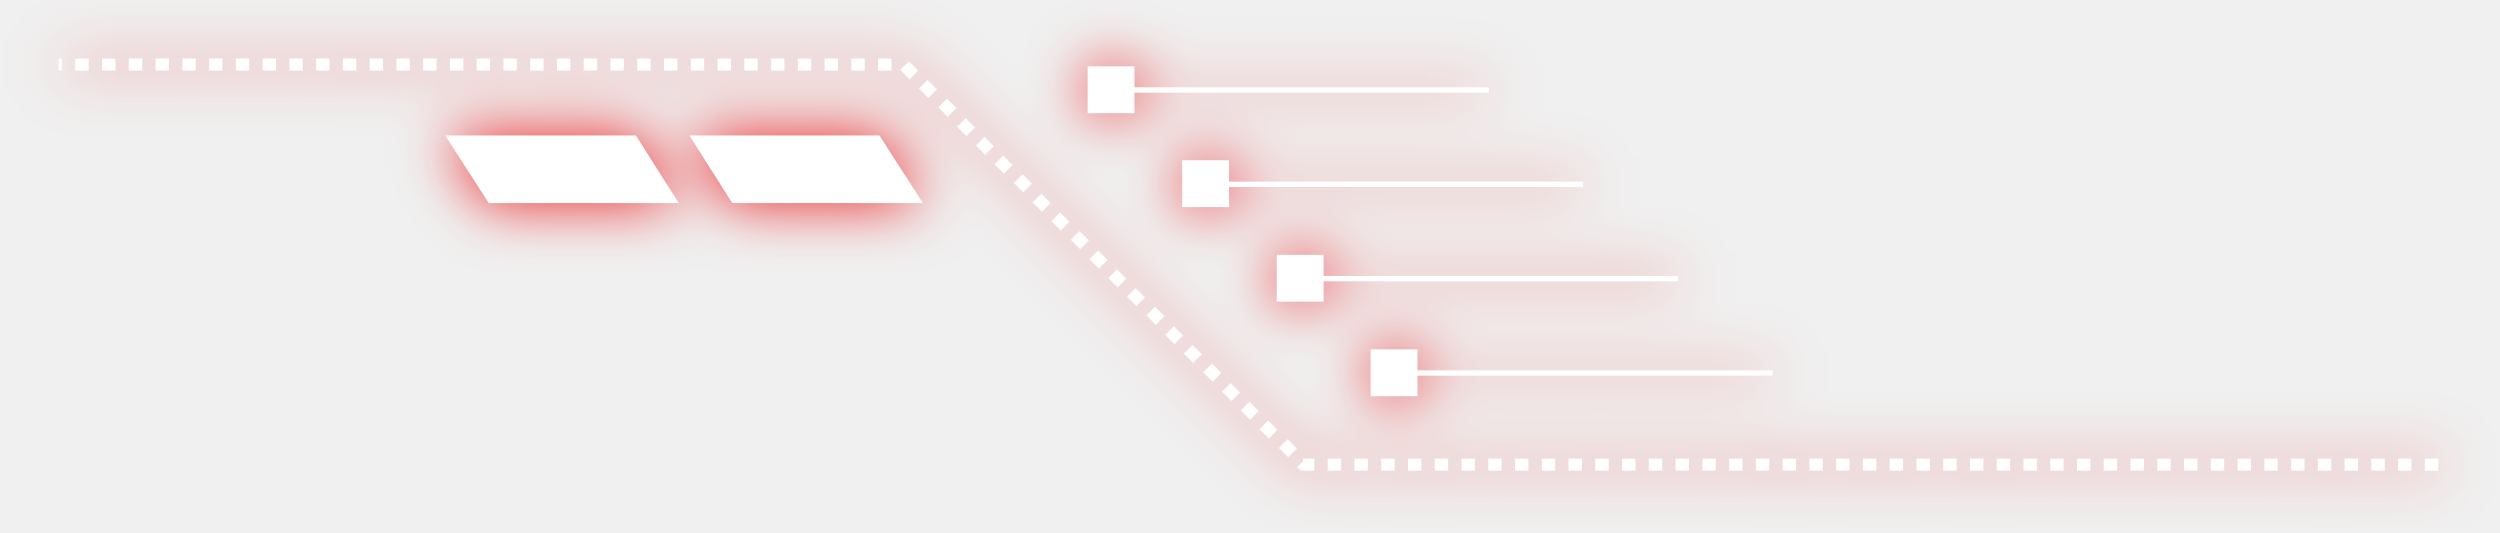
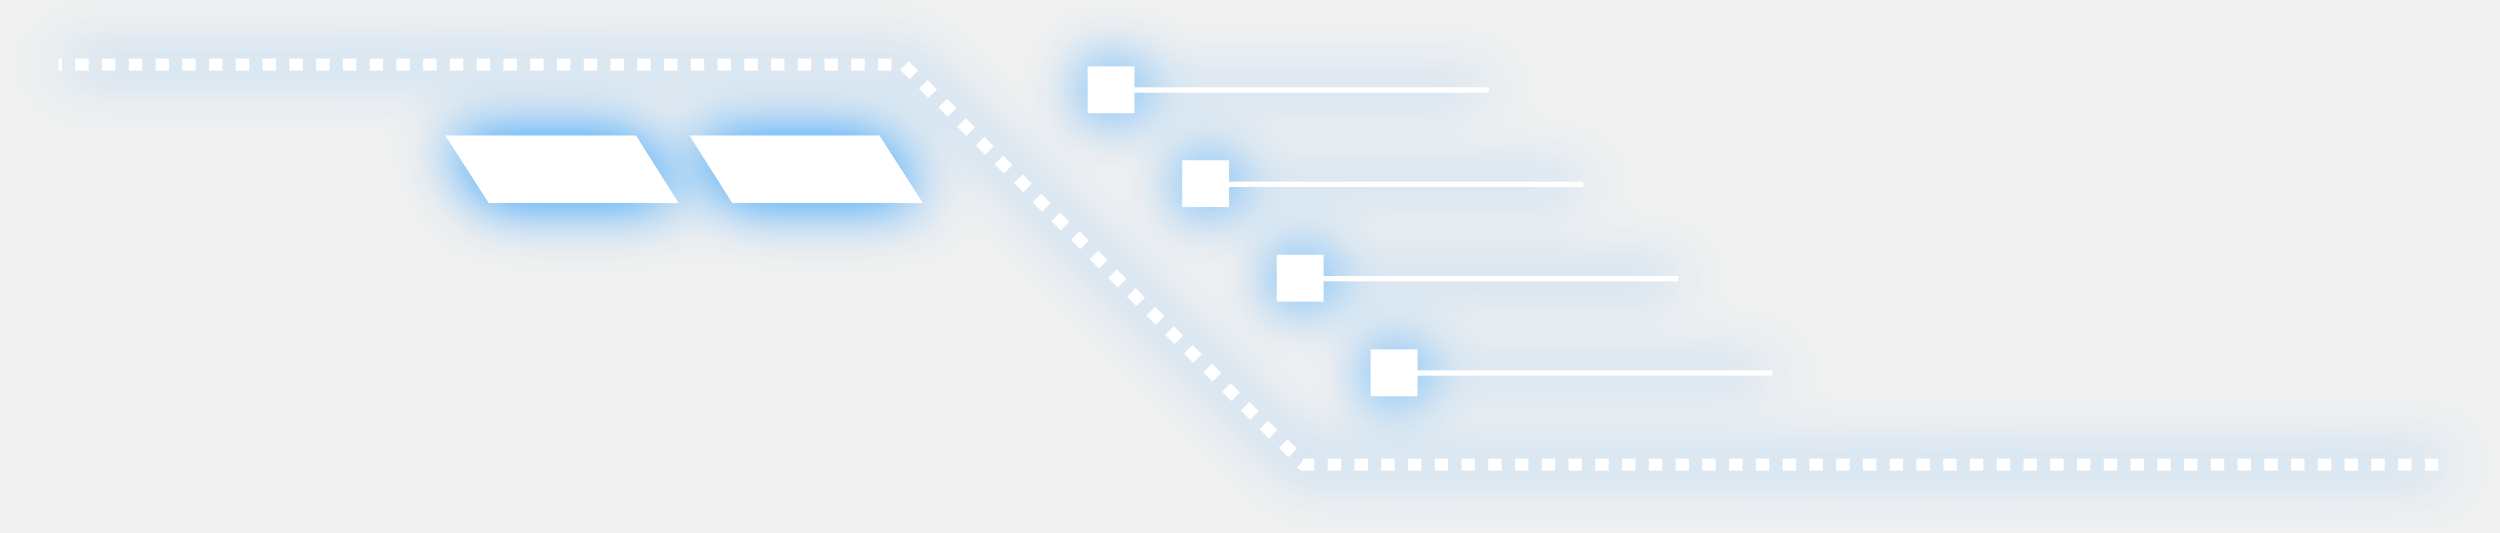
<svg xmlns="http://www.w3.org/2000/svg" width="427" height="91" viewBox="0 0 427 91" fill="none">
  <g filter="url(#filter12_d)">
    <path class="path-1" d="M222.2 80.39H224.485V78.334H222.543V78.791L221.514 79.819L222.2 80.39ZM226.771 80.39H229.056V78.334H226.771V80.39ZM231.342 80.39H233.627V78.334H231.342V80.39ZM235.912 80.39H238.198V78.334H235.912V80.39ZM240.483 80.39H242.769V78.334H240.483V80.39ZM245.054 80.39H247.339V78.334H245.054V80.39ZM249.625 80.39H251.91V78.334H249.625V80.39ZM254.196 80.39H256.481V78.334H254.196V80.39ZM258.766 80.39H261.052V78.334H258.766V80.39ZM263.337 80.39H265.623V78.334H263.337V80.39ZM267.908 80.39H270.193V78.334H267.908V80.39ZM272.479 80.39H274.764V78.334H272.479V80.39ZM277.05 80.39H279.335V78.334H277.05V80.39ZM281.62 80.39H283.906V78.334H281.62V80.39ZM286.191 80.39H288.477V78.334H286.191V80.39ZM290.762 80.39H293.047V78.334H290.762V80.39ZM295.333 80.39H297.618V78.334H295.333V80.39ZM299.904 80.39H302.189V78.334H299.904V80.39ZM304.474 80.39H306.76V78.334H304.474V80.39ZM309.045 80.39H311.331V78.334H309.045V80.39ZM313.616 80.39H315.901V78.334H313.616V80.39ZM318.187 80.39H320.472V78.334H318.187V80.39ZM322.758 80.39H325.043V78.334H322.758V80.39ZM327.328 80.39H329.614V78.334H327.328V80.39ZM331.899 80.39H334.185V78.334H331.899V80.39ZM336.47 80.39H338.755V78.334H336.47V80.39ZM341.041 80.39H343.326V78.334H341.041V80.39ZM345.612 80.39H347.897V78.334H345.612V80.39ZM350.182 80.39H352.468V78.334H350.182V80.39ZM354.753 80.39H357.039V78.334H354.753V80.39ZM359.324 80.39H361.609V78.334H359.324V80.39ZM363.895 80.39H366.18V78.334H363.895V80.39ZM368.466 80.39H370.751V78.334H368.466V80.39ZM373.036 80.39H375.322V78.334H373.036V80.39ZM377.607 80.39H379.893V78.334H377.607V80.39ZM382.178 80.39H384.463V78.334H382.178V80.39ZM386.749 80.39H389.034V78.334H386.749V80.39ZM391.32 80.39H393.605V78.334H391.32V80.39ZM395.89 80.39H398.176V78.334H395.89V80.39ZM400.461 80.39H402.747V78.334H400.461V80.39ZM405.032 80.39H407.317V78.334H405.032V80.39ZM409.603 80.39H411.888V78.334H409.603V80.39ZM414.174 80.39H416.459V78.334H414.174V80.39ZM220.029 78.105L221.514 76.619L219.915 75.02L218.429 76.505L220.029 78.105ZM216.715 74.905L218.2 73.42L216.601 71.82L215.115 73.306L216.715 74.905ZM213.515 71.706L215.001 70.22L213.401 68.621L211.916 70.106L213.515 71.706ZM210.316 68.506L211.801 67.021L210.202 65.421L208.716 66.906L210.316 68.506ZM207.116 65.192L208.602 63.707L207.002 62.107L205.517 63.593L207.116 65.192ZM203.802 61.993L205.288 60.507L203.688 58.908L202.203 60.393L203.802 61.993ZM200.603 58.793L202.088 57.308L200.489 55.708L199.003 57.194L200.603 58.793ZM197.403 55.48L198.889 53.994L197.289 52.394L195.804 53.88L197.403 55.48ZM194.09 52.28L195.575 50.794L193.975 49.195L192.49 50.68L194.09 52.28ZM190.89 49.08L192.375 47.595L190.776 45.995L189.29 47.481L190.89 49.08ZM187.69 45.881L189.176 44.395L187.576 42.795L186.091 44.281L187.69 45.881ZM184.491 42.567L185.976 41.081L184.377 39.482L182.891 40.967L184.491 42.567ZM181.177 39.367L182.663 37.882L181.063 36.282L179.577 37.768L181.177 39.367ZM177.977 36.168L179.463 34.682L177.863 33.083L176.378 34.568L177.977 36.168ZM174.778 32.854L176.263 31.369L174.664 29.769L173.178 31.254L174.778 32.854ZM171.464 29.654L172.95 28.169L171.35 26.569L169.864 28.055L171.464 29.654ZM168.264 26.455L169.75 24.969L168.15 23.37L166.665 24.855L168.264 26.455ZM165.065 23.255L166.55 21.77L164.951 20.17L163.465 21.655L165.065 23.255ZM161.865 19.942L163.351 18.456L161.751 16.856L160.266 18.342L161.865 19.942ZM158.551 16.742L160.037 15.256L158.437 13.657L156.952 15.142L158.551 16.742ZM155.352 13.542L156.837 12.057L155.238 10.457L153.752 11.943L155.352 13.542ZM10 12.057H10.572V10H10V12.057ZM12.857 12.057H15.143V10H12.857V12.057ZM17.428 12.057H19.713V10H17.428V12.057ZM21.999 12.057H24.284V10H21.999V12.057ZM26.57 12.057H28.855V10H26.57V12.057ZM31.14 12.057H33.426V10H31.14V12.057ZM35.711 12.057H37.997V10H35.711V12.057ZM40.282 12.057H42.567V10H40.282V12.057ZM44.853 12.057H47.138V10H44.853V12.057ZM49.424 12.057H51.709V10H49.424V12.057ZM53.994 12.057H56.28V10H53.994V12.057ZM58.565 12.057H60.851V10H58.565V12.057ZM63.136 12.057H65.421V10H63.136V12.057ZM67.707 12.057H69.992V10H67.707V12.057ZM72.278 12.057H74.563V10H72.278V12.057ZM76.848 12.057H79.134V10H76.848V12.057ZM81.419 12.057H83.705V10H81.419V12.057ZM85.99 12.057H88.275V10H85.99V12.057ZM90.561 12.057H92.846V10H90.561V12.057ZM95.132 12.057H97.417V10H95.132V12.057ZM99.702 12.057H101.988V10H99.702V12.057ZM104.273 12.057H106.559V10H104.273V12.057ZM108.844 12.057H111.129V10H108.844V12.057ZM113.415 12.057H115.7V10H113.415V12.057ZM117.986 12.057H120.271V10H117.986V12.057ZM122.556 12.057H124.842V10H122.556V12.057ZM127.127 12.057H129.413V10H127.127V12.057ZM131.698 12.057H133.983V10H131.698V12.057ZM136.269 12.057H138.554V10H136.269V12.057ZM140.84 12.057H143.125V10H140.84V12.057ZM145.41 12.057H147.696V10H145.41V12.057ZM149.981 12.057H152.267V10H149.981V12.057Z" fill="#ffffff" />
    <path class="path-2 path-2-1" d="M193.766 19.333H185.768V11.334H193.766V19.333Z" fill="#ffffff" />
    <path class="path-2 path-2-2" d="M189.747 14.914H254.31V15.828H189.747V14.914Z" fill="#ffffff" />
    <path class="path-3 path-3-1" d="M209.918 35.37H201.919V27.371H209.918V35.37Z" fill="#ffffff" />
    <path class="path-3 path-3-2" d="M205.859 31.026H270.422V31.94H205.859V31.026Z" fill="#ffffff" />
    <path class="path-4 path-4-1" d="M226.069 51.522H218.07V43.523H226.069V51.522Z" fill="#ffffff" />
    <path class="path-4 path-4-2" d="M222.085 47.138H286.647V48.052H222.085V47.138Z" fill="#ffffff" />
    <path class="path-5 path-5-1" d="M242.107 67.674H234.108V59.675H242.107V67.674Z" fill="#ffffff" />
    <path class="path-5 path-5-2" d="M238.197 63.25H302.76V64.164H238.197V63.25Z" fill="#ffffff" />
    <path class="path-6" d="M125.07 34.682H157.637L150.209 23.141H117.756L125.07 34.682Z" fill="#ffffff" />
    <path class="path-7" d="M83.475 34.682H115.928L108.614 23.141H76.047L83.475 34.682Z" fill="#ffffff" />
  </g>
  <defs>
    <filter id="filter12_d" x="0" y="0" width="426.459" height="90.39" filterUnits="userSpaceOnUse" color-interpolation-filters="sRGB">
      <feFlood flood-opacity="0" result="BackgroundImageFix" />
      <feColorMatrix in="SourceAlpha" type="matrix" values="0 0 0 0 0 0 0 0 0 0 0 0 0 0 0 0 0 0 127 0" />
      <feOffset />
      <feGaussianBlur stdDeviation="5" />
-       <feColorMatrix type="matrix" values="0 0 0 0 0.922 0 0 0 0 0.149 0 0 0 0 0.161 0 0 0 1 0" />
+       <feColorMatrix type="matrix" values="0 0 0 0 0.102 0 0 0 0 0.596 0 0 0 0 1 0 0 0 1 0" />
      <feBlend mode="normal" in2="BackgroundImageFix" result="effect1_dropShadow" />
      <feBlend mode="normal" in="SourceGraphic" in2="effect1_dropShadow" result="shape" />
    </filter>
  </defs>
</svg>
